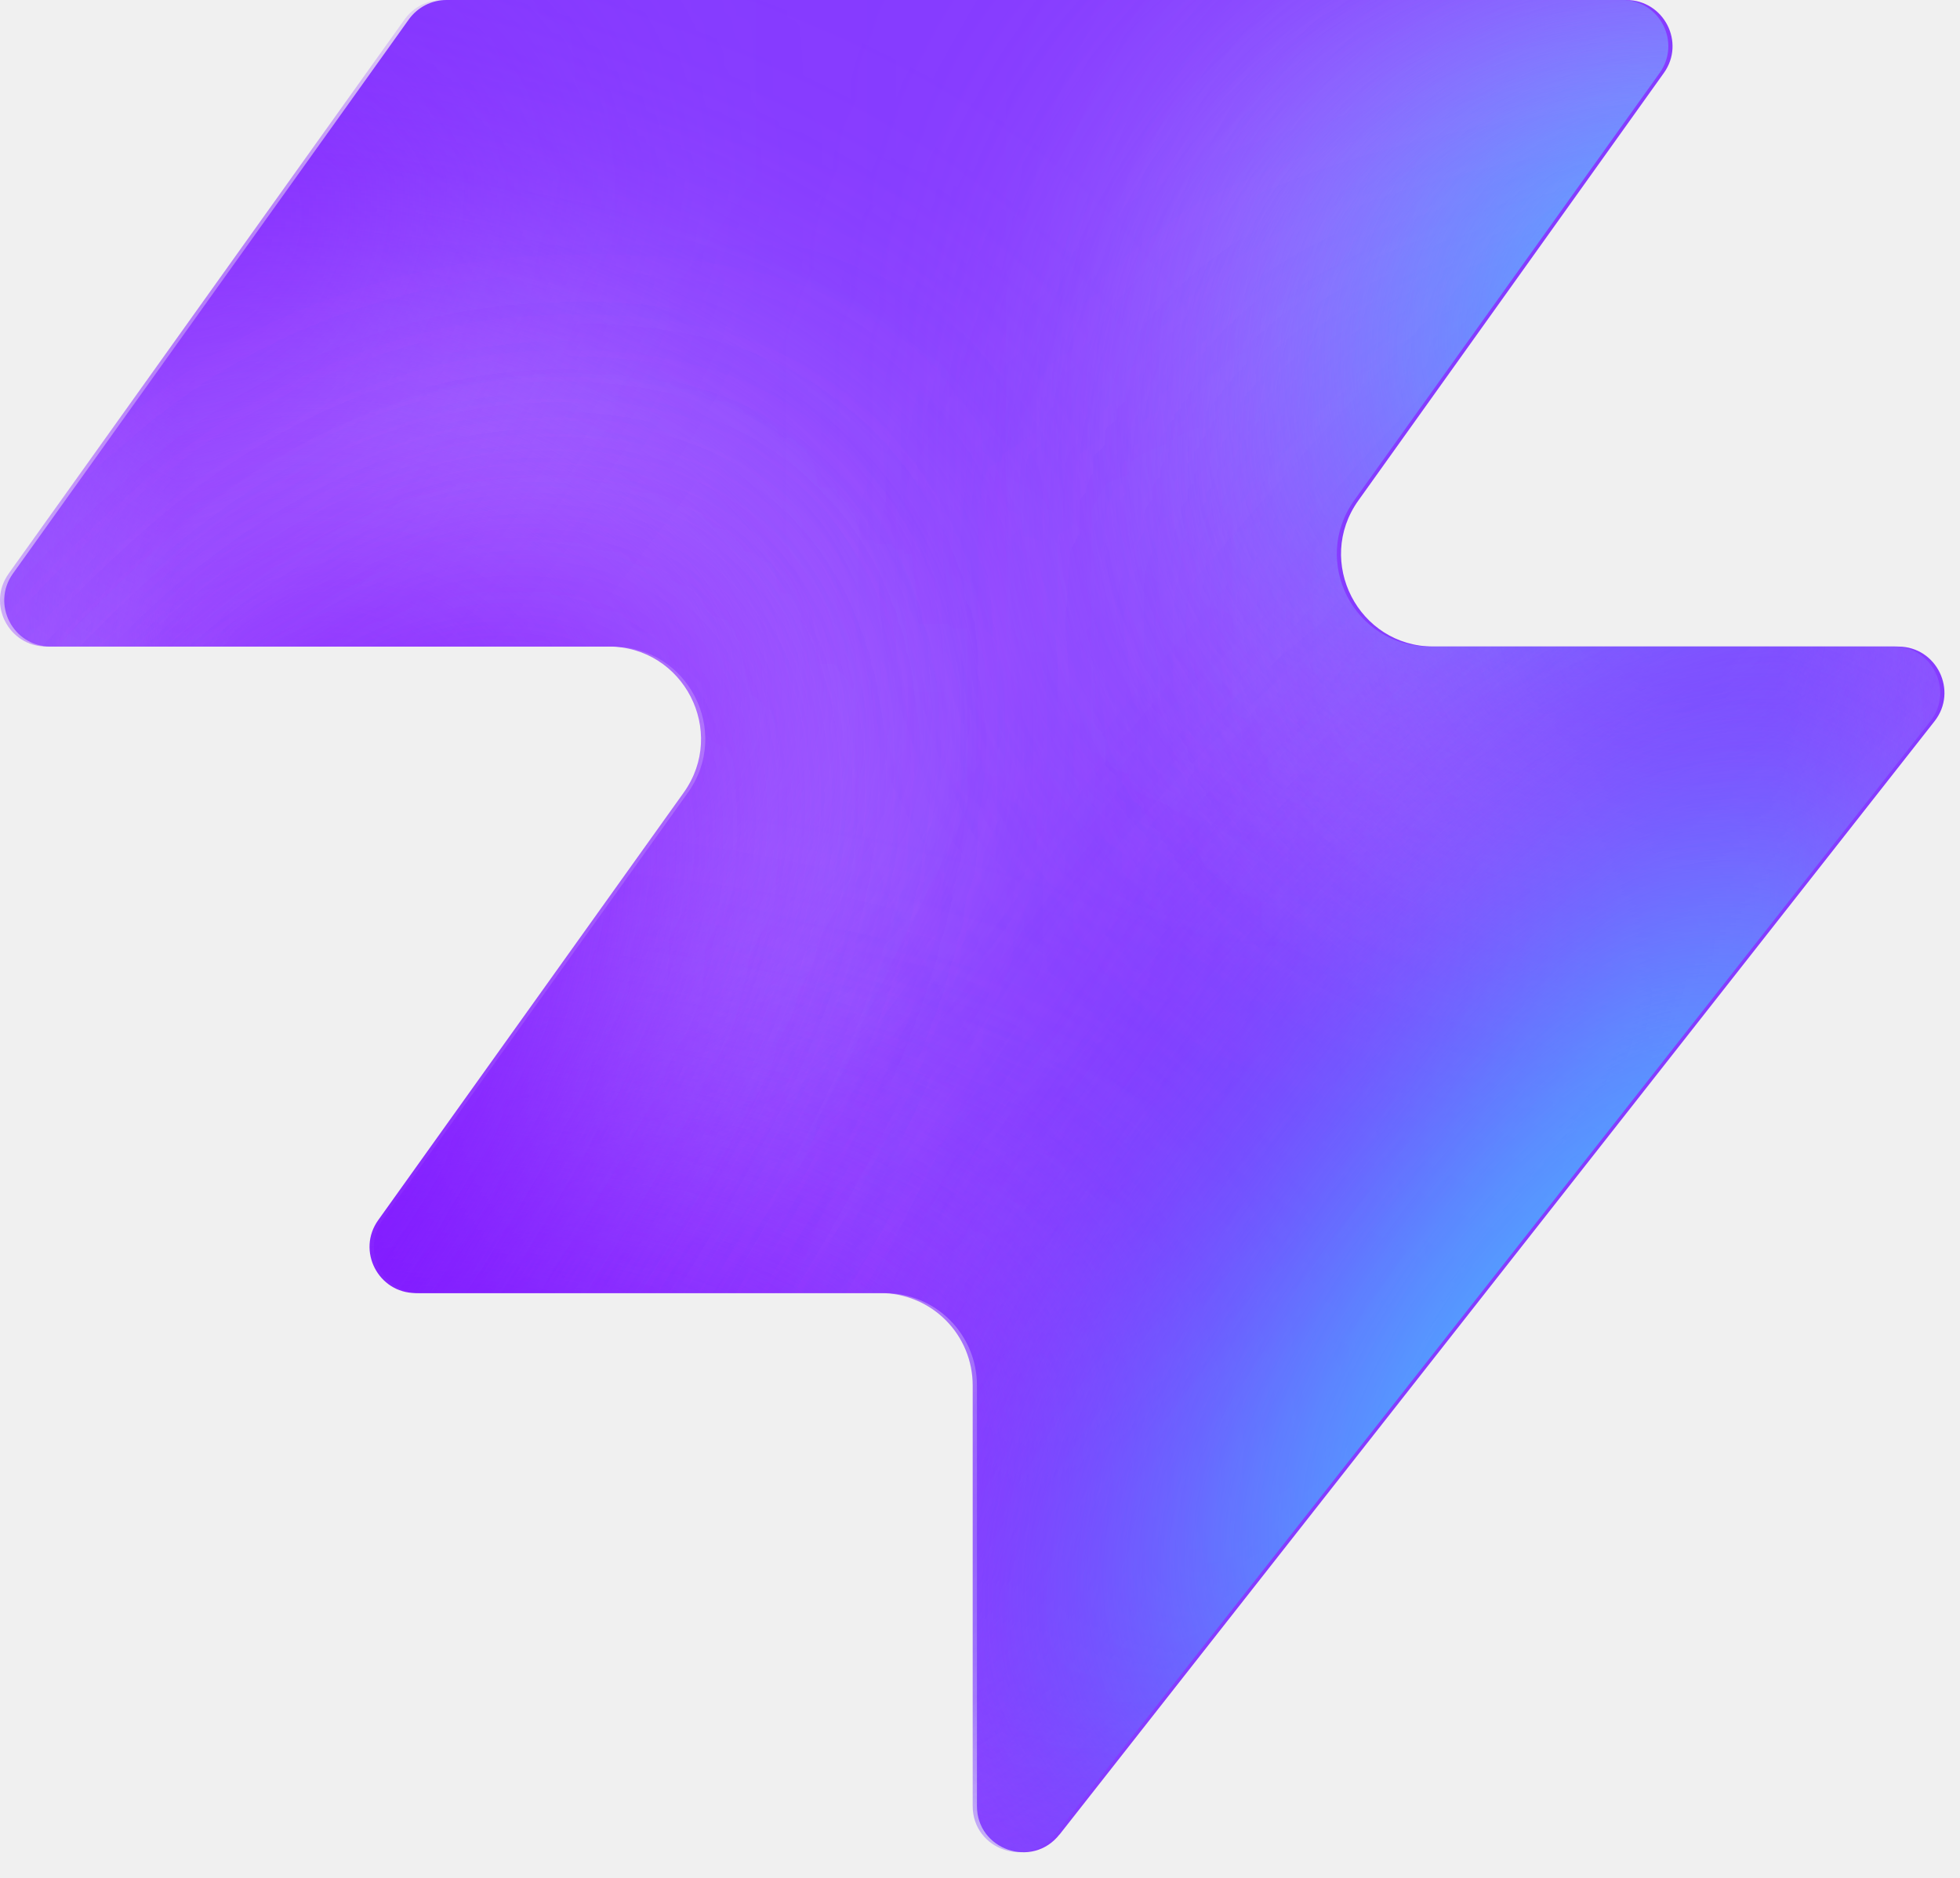
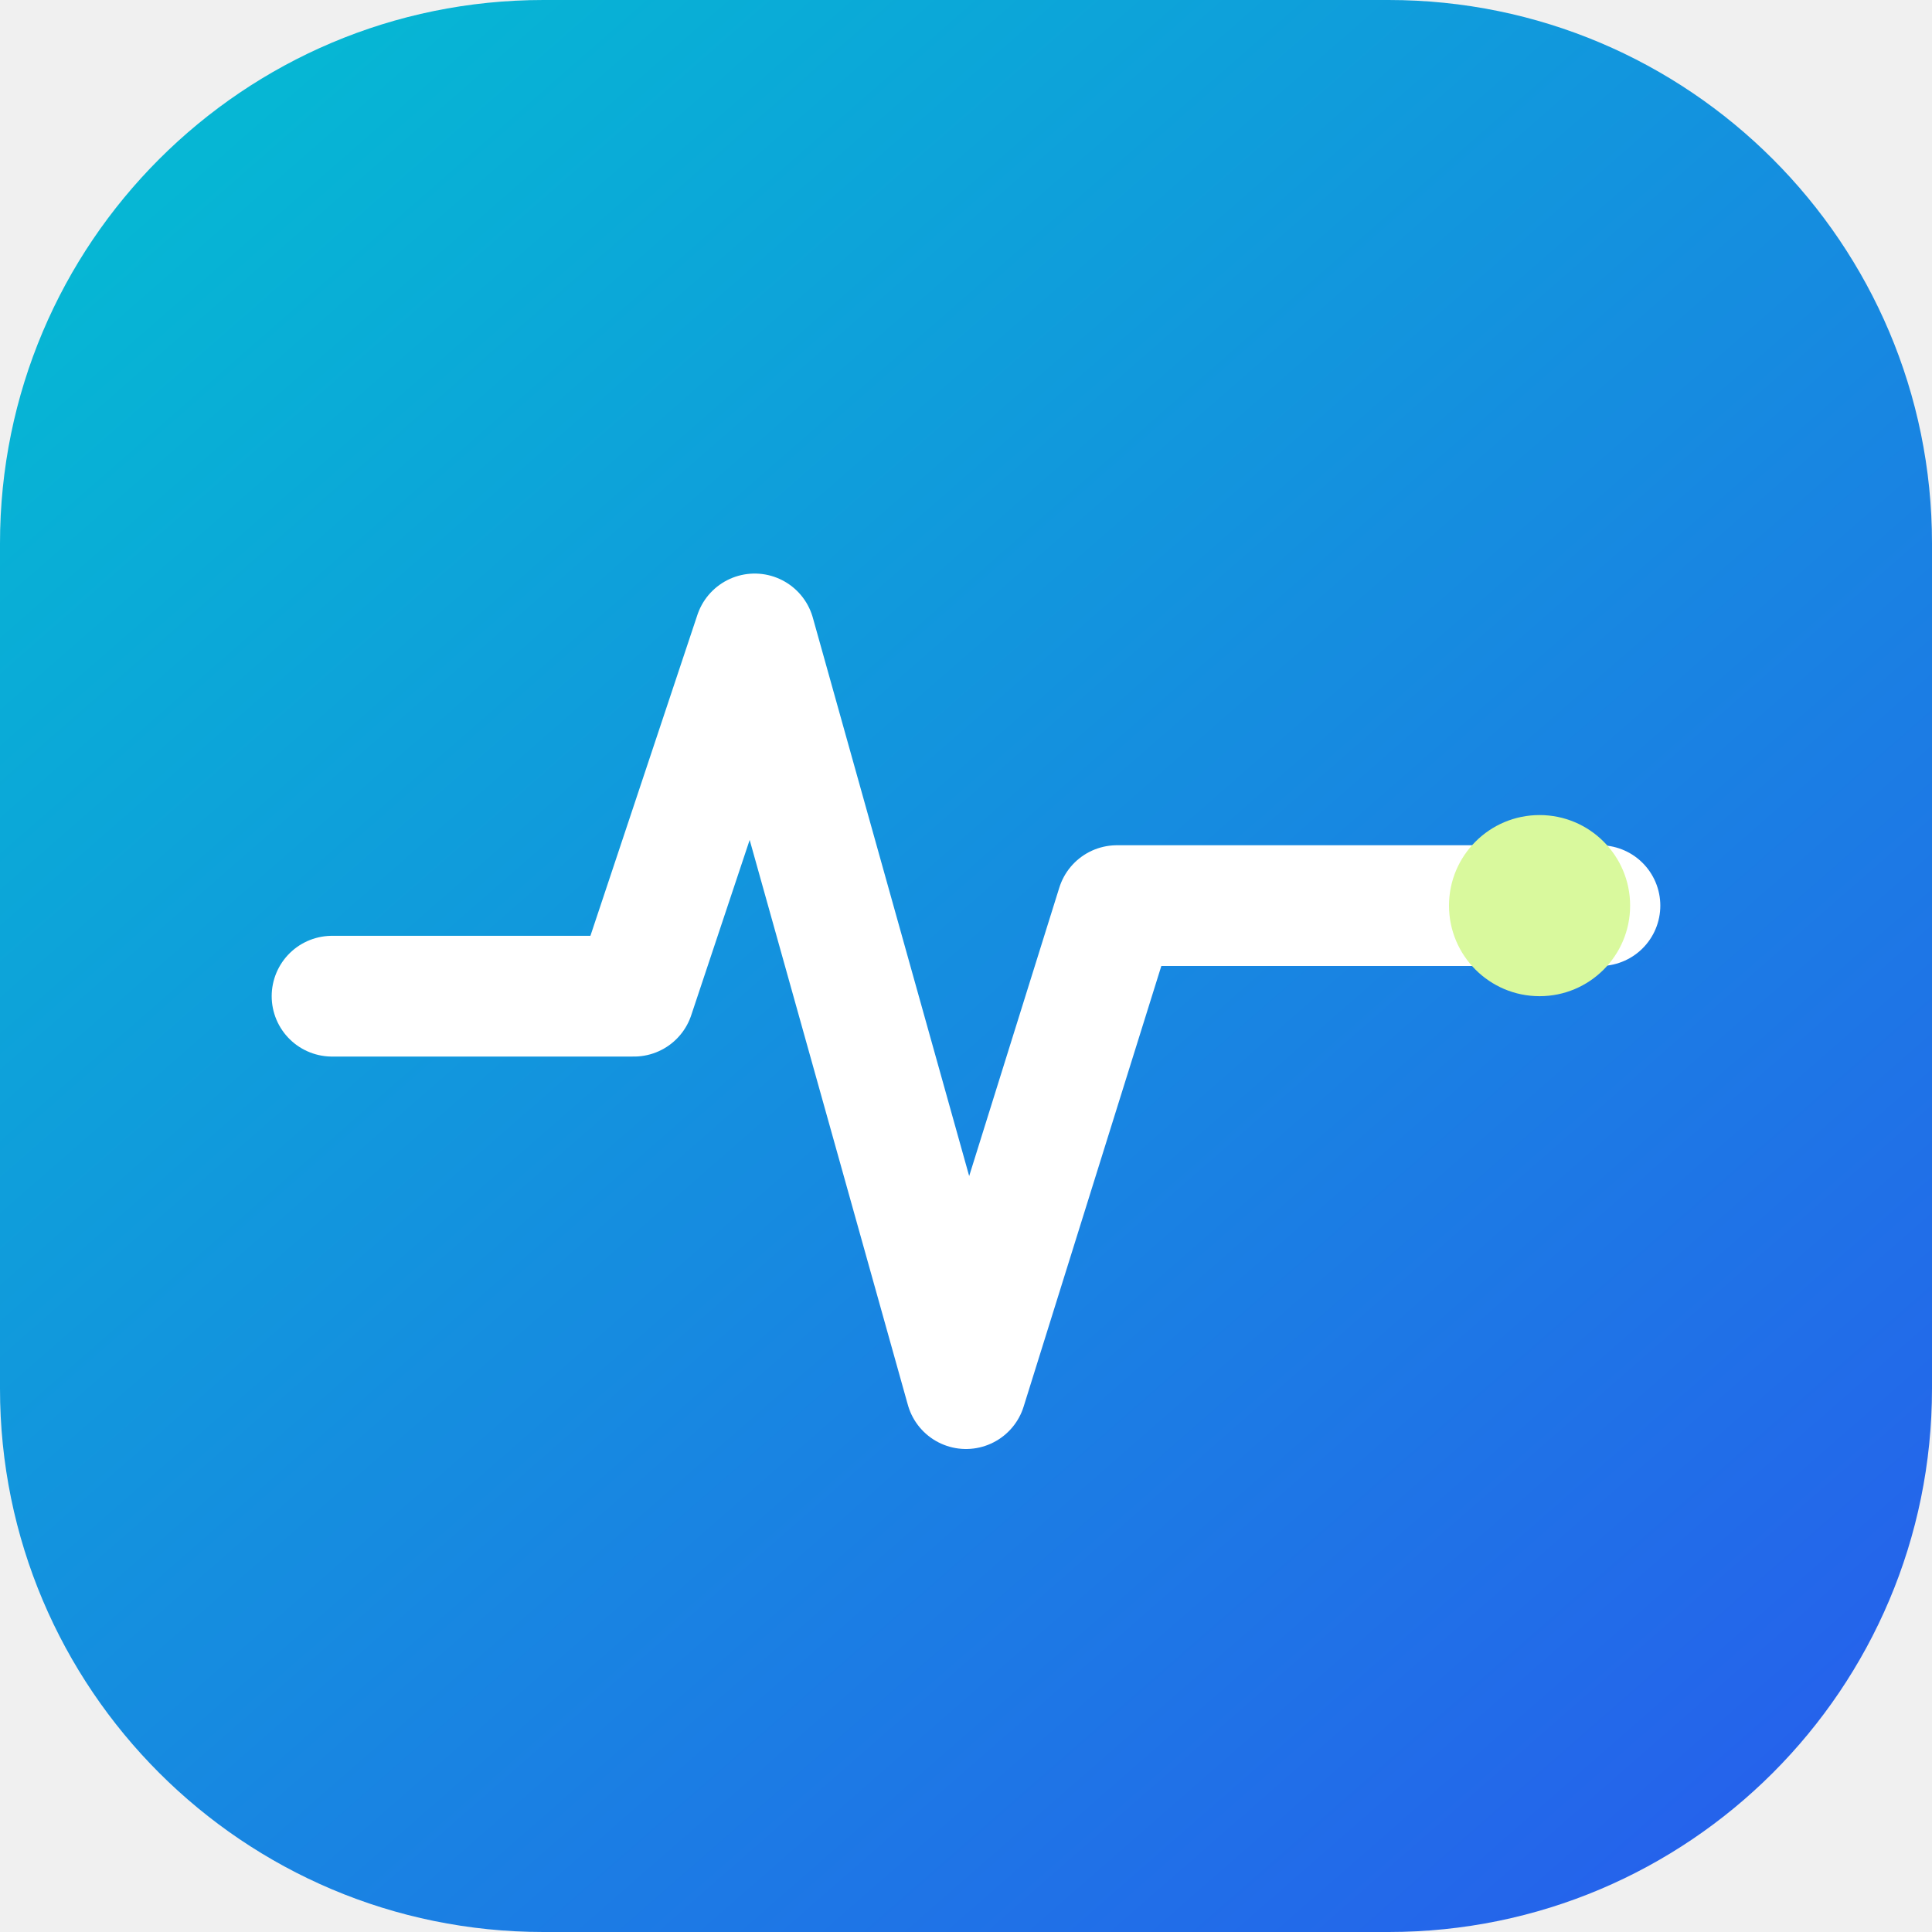
- <svg xmlns="http://www.w3.org/2000/svg" width="48" height="46" fill="none" viewBox="0 0 48 46">
-   <path fill="#863bff" d="M25.946 44.938c-.664.845-2.021.375-2.021-.698V33.937a2.26 2.26 0 0 0-2.262-2.262H10.287c-.92 0-1.456-1.04-.92-1.788l7.48-10.471c1.07-1.497 0-3.578-1.842-3.578H1.237c-.92 0-1.456-1.04-.92-1.788L10.013.474c.214-.297.556-.474.92-.474h28.894c.92 0 1.456 1.04.92 1.788l-7.48 10.471c-1.07 1.498 0 3.579 1.842 3.579h11.377c.943 0 1.473 1.088.89 1.83L25.947 44.94z" style="fill:#863bff;fill:color(display-p3 .525 .23 1);fill-opacity:1" />
-   <mask id="a" width="48" height="46" x="0" y="0" maskUnits="userSpaceOnUse" style="mask-type:alpha">
-     <path fill="#000" d="M25.842 44.938c-.664.844-2.021.375-2.021-.698V33.937a2.26 2.26 0 0 0-2.262-2.262H10.183c-.92 0-1.456-1.04-.92-1.788l7.48-10.471c1.07-1.498 0-3.579-1.842-3.579H1.133c-.92 0-1.456-1.04-.92-1.787L9.91.473c.214-.297.556-.474.92-.474h28.894c.92 0 1.456 1.04.92 1.788l-7.48 10.471c-1.07 1.498 0 3.578 1.842 3.578h11.377c.943 0 1.473 1.088.89 1.832L25.843 44.94z" style="fill:#000;fill-opacity:1" />
-   </mask>
-   <g mask="url(#a)">
-     <g filter="url(#b)">
-       <ellipse cx="5.508" cy="14.704" fill="#ede6ff" rx="5.508" ry="14.704" style="fill:#ede6ff;fill:color(display-p3 .927 .903 1);fill-opacity:1" transform="matrix(.00324 1 1 -.00324 -4.47 31.516)" />
-     </g>
-     <g filter="url(#c)">
-       <ellipse cx="10.399" cy="29.851" fill="#ede6ff" rx="10.399" ry="29.851" style="fill:#ede6ff;fill:color(display-p3 .927 .903 1);fill-opacity:1" transform="matrix(.00324 1 1 -.00324 -39.328 7.883)" />
-     </g>
-     <g filter="url(#d)">
-       <ellipse cx="5.508" cy="30.487" fill="#7e14ff" rx="5.508" ry="30.487" style="fill:#7e14ff;fill:color(display-p3 .492 .077 1);fill-opacity:1" transform="rotate(89.814 -25.913 -14.639)scale(1 -1)" />
-     </g>
-     <g filter="url(#e)">
-       <ellipse cx="5.508" cy="30.599" fill="#7e14ff" rx="5.508" ry="30.599" style="fill:#7e14ff;fill:color(display-p3 .492 .077 1);fill-opacity:1" transform="rotate(89.814 -32.644 -3.334)scale(1 -1)" />
-     </g>
-     <g filter="url(#f)">
-       <ellipse cx="5.508" cy="30.599" fill="#7e14ff" rx="5.508" ry="30.599" style="fill:#7e14ff;fill:color(display-p3 .492 .077 1);fill-opacity:1" transform="matrix(.00324 1 1 -.00324 -34.34 30.47)" />
-     </g>
-     <g filter="url(#g)">
-       <ellipse cx="14.072" cy="22.078" fill="#ede6ff" rx="14.072" ry="22.078" style="fill:#ede6ff;fill:color(display-p3 .927 .903 1);fill-opacity:1" transform="rotate(93.35 24.506 48.493)scale(-1 1)" />
-     </g>
-     <g filter="url(#h)">
-       <ellipse cx="3.47" cy="21.501" fill="#7e14ff" rx="3.47" ry="21.501" style="fill:#7e14ff;fill:color(display-p3 .492 .077 1);fill-opacity:1" transform="rotate(89.009 28.708 47.59)scale(-1 1)" />
-     </g>
-     <g filter="url(#i)">
-       <ellipse cx="3.47" cy="21.501" fill="#7e14ff" rx="3.47" ry="21.501" style="fill:#7e14ff;fill:color(display-p3 .492 .077 1);fill-opacity:1" transform="rotate(89.009 28.708 47.59)scale(-1 1)" />
-     </g>
-     <g filter="url(#j)">
-       <ellipse cx=".387" cy="8.972" fill="#7e14ff" rx="4.407" ry="29.108" style="fill:#7e14ff;fill:color(display-p3 .492 .077 1);fill-opacity:1" transform="rotate(39.51 .387 8.972)" />
-     </g>
-     <g filter="url(#k)">
-       <ellipse cx="47.523" cy="-6.092" fill="#7e14ff" rx="4.407" ry="29.108" style="fill:#7e14ff;fill:color(display-p3 .492 .077 1);fill-opacity:1" transform="rotate(37.892 47.523 -6.092)" />
-     </g>
-     <g filter="url(#l)">
-       <ellipse cx="41.412" cy="6.333" fill="#47bfff" rx="5.971" ry="9.665" style="fill:#47bfff;fill:color(display-p3 .28 .748 1);fill-opacity:1" transform="rotate(37.892 41.412 6.333)" />
-     </g>
-     <g filter="url(#m)">
-       <ellipse cx="-1.879" cy="38.332" fill="#7e14ff" rx="4.407" ry="29.108" style="fill:#7e14ff;fill:color(display-p3 .492 .077 1);fill-opacity:1" transform="rotate(37.892 -1.88 38.332)" />
-     </g>
-     <g filter="url(#n)">
-       <ellipse cx="-1.879" cy="38.332" fill="#7e14ff" rx="4.407" ry="29.108" style="fill:#7e14ff;fill:color(display-p3 .492 .077 1);fill-opacity:1" transform="rotate(37.892 -1.88 38.332)" />
-     </g>
-     <g filter="url(#o)">
-       <ellipse cx="35.651" cy="29.907" fill="#7e14ff" rx="4.407" ry="29.108" style="fill:#7e14ff;fill:color(display-p3 .492 .077 1);fill-opacity:1" transform="rotate(37.892 35.651 29.907)" />
-     </g>
-     <g filter="url(#p)">
-       <ellipse cx="38.418" cy="32.4" fill="#47bfff" rx="5.971" ry="15.297" style="fill:#47bfff;fill:color(display-p3 .28 .748 1);fill-opacity:1" transform="rotate(37.892 38.418 32.4)" />
-     </g>
-   </g>
+ <svg xmlns="http://www.w3.org/2000/svg" viewBox="0 0 64 64" role="img" aria-labelledby="title">
  <defs>
-     <filter id="b" width="60.045" height="41.654" x="-19.77" y="16.149" color-interpolation-filters="sRGB" filterUnits="userSpaceOnUse">
-       <feFlood flood-opacity="0" result="BackgroundImageFix" />
-       <feBlend in="SourceGraphic" in2="BackgroundImageFix" result="shape" />
-       <feGaussianBlur result="effect1_foregroundBlur_2002_17158" stdDeviation="7.659" />
-     </filter>
-     <filter id="c" width="90.34" height="51.437" x="-54.613" y="-7.533" color-interpolation-filters="sRGB" filterUnits="userSpaceOnUse">
-       <feFlood flood-opacity="0" result="BackgroundImageFix" />
-       <feBlend in="SourceGraphic" in2="BackgroundImageFix" result="shape" />
-       <feGaussianBlur result="effect1_foregroundBlur_2002_17158" stdDeviation="7.659" />
-     </filter>
-     <filter id="d" width="79.355" height="29.4" x="-49.64" y="2.03" color-interpolation-filters="sRGB" filterUnits="userSpaceOnUse">
-       <feFlood flood-opacity="0" result="BackgroundImageFix" />
-       <feBlend in="SourceGraphic" in2="BackgroundImageFix" result="shape" />
-       <feGaussianBlur result="effect1_foregroundBlur_2002_17158" stdDeviation="4.596" />
-     </filter>
-     <filter id="e" width="79.579" height="29.4" x="-45.045" y="20.029" color-interpolation-filters="sRGB" filterUnits="userSpaceOnUse">
-       <feFlood flood-opacity="0" result="BackgroundImageFix" />
-       <feBlend in="SourceGraphic" in2="BackgroundImageFix" result="shape" />
-       <feGaussianBlur result="effect1_foregroundBlur_2002_17158" stdDeviation="4.596" />
-     </filter>
-     <filter id="f" width="79.579" height="29.4" x="-43.513" y="21.178" color-interpolation-filters="sRGB" filterUnits="userSpaceOnUse">
-       <feFlood flood-opacity="0" result="BackgroundImageFix" />
-       <feBlend in="SourceGraphic" in2="BackgroundImageFix" result="shape" />
-       <feGaussianBlur result="effect1_foregroundBlur_2002_17158" stdDeviation="4.596" />
-     </filter>
-     <filter id="g" width="74.749" height="58.852" x="15.756" y="-17.901" color-interpolation-filters="sRGB" filterUnits="userSpaceOnUse">
-       <feFlood flood-opacity="0" result="BackgroundImageFix" />
-       <feBlend in="SourceGraphic" in2="BackgroundImageFix" result="shape" />
-       <feGaussianBlur result="effect1_foregroundBlur_2002_17158" stdDeviation="7.659" />
-     </filter>
-     <filter id="h" width="61.377" height="25.362" x="23.548" y="2.284" color-interpolation-filters="sRGB" filterUnits="userSpaceOnUse">
-       <feFlood flood-opacity="0" result="BackgroundImageFix" />
-       <feBlend in="SourceGraphic" in2="BackgroundImageFix" result="shape" />
-       <feGaussianBlur result="effect1_foregroundBlur_2002_17158" stdDeviation="4.596" />
-     </filter>
-     <filter id="i" width="61.377" height="25.362" x="23.548" y="2.284" color-interpolation-filters="sRGB" filterUnits="userSpaceOnUse">
-       <feFlood flood-opacity="0" result="BackgroundImageFix" />
-       <feBlend in="SourceGraphic" in2="BackgroundImageFix" result="shape" />
-       <feGaussianBlur result="effect1_foregroundBlur_2002_17158" stdDeviation="4.596" />
-     </filter>
-     <filter id="j" width="56.045" height="63.649" x="-27.636" y="-22.853" color-interpolation-filters="sRGB" filterUnits="userSpaceOnUse">
-       <feFlood flood-opacity="0" result="BackgroundImageFix" />
-       <feBlend in="SourceGraphic" in2="BackgroundImageFix" result="shape" />
-       <feGaussianBlur result="effect1_foregroundBlur_2002_17158" stdDeviation="4.596" />
-     </filter>
-     <filter id="k" width="54.814" height="64.646" x="20.116" y="-38.415" color-interpolation-filters="sRGB" filterUnits="userSpaceOnUse">
-       <feFlood flood-opacity="0" result="BackgroundImageFix" />
-       <feBlend in="SourceGraphic" in2="BackgroundImageFix" result="shape" />
-       <feGaussianBlur result="effect1_foregroundBlur_2002_17158" stdDeviation="4.596" />
-     </filter>
-     <filter id="l" width="33.541" height="35.313" x="24.641" y="-11.323" color-interpolation-filters="sRGB" filterUnits="userSpaceOnUse">
-       <feFlood flood-opacity="0" result="BackgroundImageFix" />
-       <feBlend in="SourceGraphic" in2="BackgroundImageFix" result="shape" />
-       <feGaussianBlur result="effect1_foregroundBlur_2002_17158" stdDeviation="4.596" />
-     </filter>
-     <filter id="m" width="54.814" height="64.646" x="-29.286" y="6.009" color-interpolation-filters="sRGB" filterUnits="userSpaceOnUse">
-       <feFlood flood-opacity="0" result="BackgroundImageFix" />
-       <feBlend in="SourceGraphic" in2="BackgroundImageFix" result="shape" />
-       <feGaussianBlur result="effect1_foregroundBlur_2002_17158" stdDeviation="4.596" />
-     </filter>
-     <filter id="n" width="54.814" height="64.646" x="-29.286" y="6.009" color-interpolation-filters="sRGB" filterUnits="userSpaceOnUse">
-       <feFlood flood-opacity="0" result="BackgroundImageFix" />
-       <feBlend in="SourceGraphic" in2="BackgroundImageFix" result="shape" />
-       <feGaussianBlur result="effect1_foregroundBlur_2002_17158" stdDeviation="4.596" />
-     </filter>
-     <filter id="o" width="54.814" height="64.646" x="8.244" y="-2.416" color-interpolation-filters="sRGB" filterUnits="userSpaceOnUse">
-       <feFlood flood-opacity="0" result="BackgroundImageFix" />
-       <feBlend in="SourceGraphic" in2="BackgroundImageFix" result="shape" />
-       <feGaussianBlur result="effect1_foregroundBlur_2002_17158" stdDeviation="4.596" />
-     </filter>
-     <filter id="p" width="39.409" height="43.623" x="18.713" y="10.588" color-interpolation-filters="sRGB" filterUnits="userSpaceOnUse">
-       <feFlood flood-opacity="0" result="BackgroundImageFix" />
-       <feBlend in="SourceGraphic" in2="BackgroundImageFix" result="shape" />
-       <feGaussianBlur result="effect1_foregroundBlur_2002_17158" stdDeviation="4.596" />
-     </filter>
+     <linearGradient id="bg" x1="8" y1="4" x2="57" y2="60" gradientUnits="userSpaceOnUse">
+       <stop stop-color="#06b6d4" />
+       <stop offset="1" stop-color="#2563eb" />
+     </linearGradient>
  </defs>
+   <rect width="64" height="64" rx="18" fill="url(#bg)" />
+   <path d="M11 33h10l4-12 7 25 5-16h16" fill="none" stroke="#fff" stroke-linecap="round" stroke-linejoin="round" stroke-width="4" />
+   <circle cx="51" cy="30" r="3" fill="#d9f99d" />
</svg>
